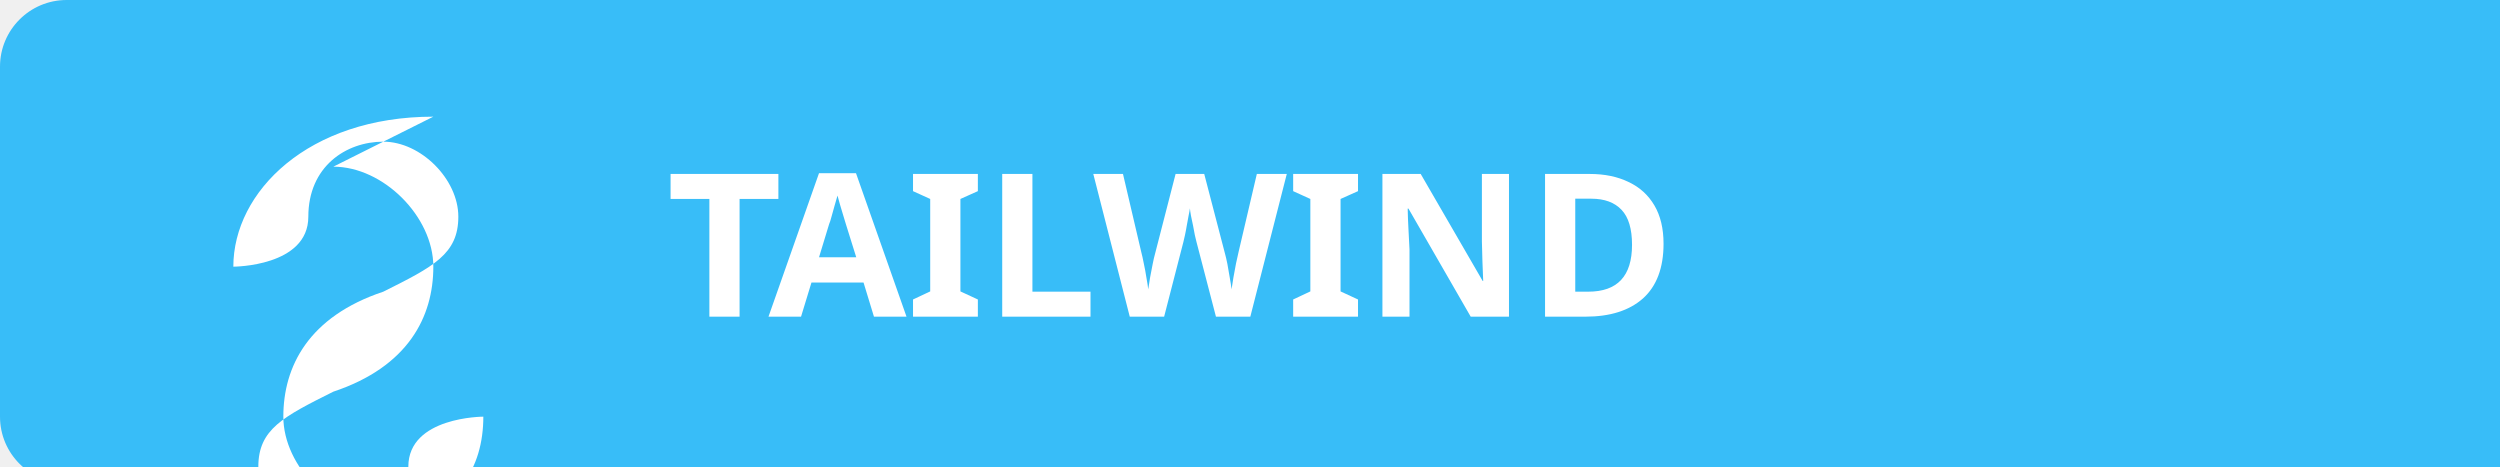
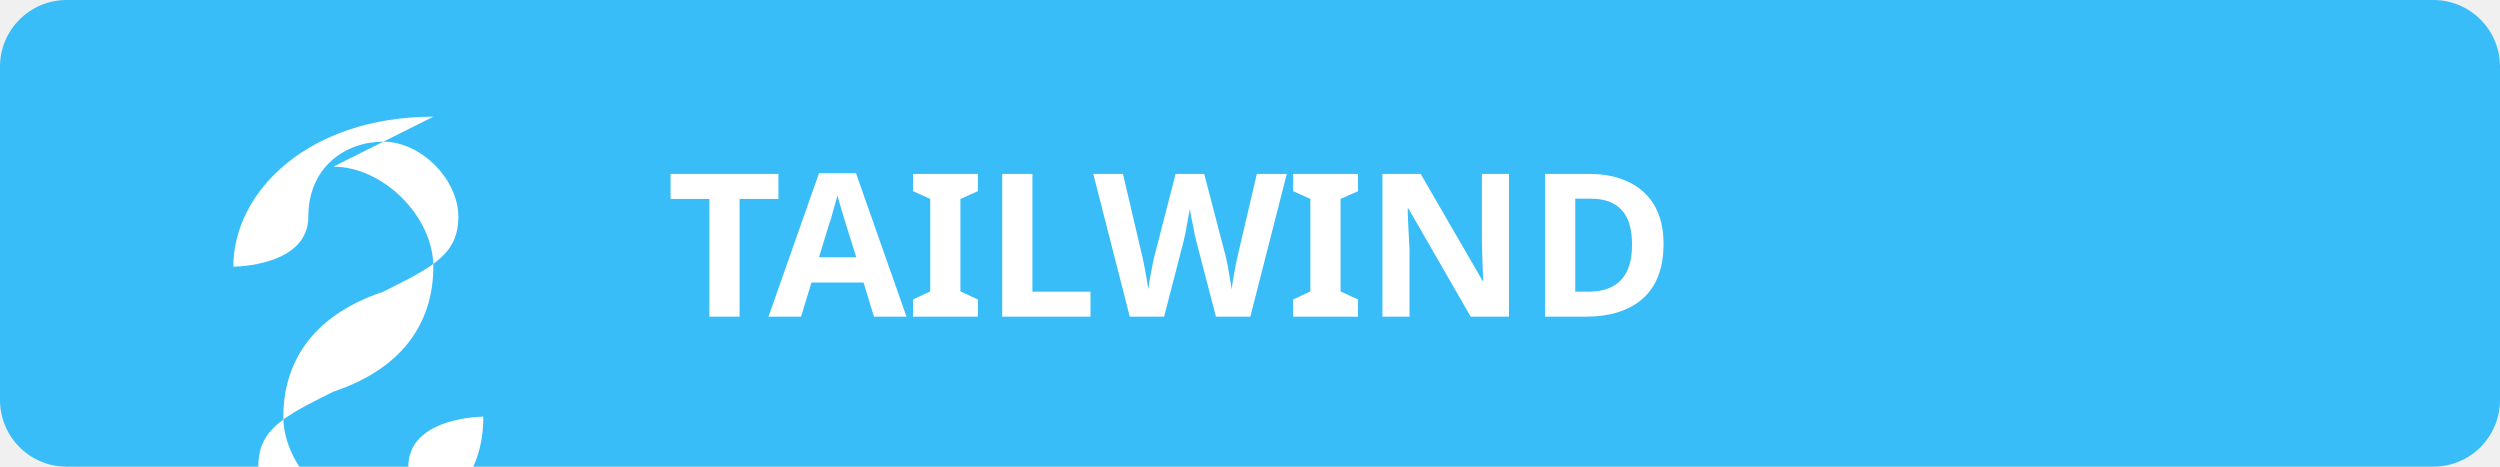
<svg xmlns="http://www.w3.org/2000/svg" width="150" height="28" role="img" aria-label="TAILWIND">
-   <rect width="200" height="29" fill="#38BDF8" rx="4" />
+   <rect width="150" height="28" fill="#38BDF8" rx="4" />
  <g transform="translate(8, 7)">
    <path fill="#fff" d="M12 0C7 0 4 3 4 6c0 0 3 0 3-2s1.5-3 3-3 3 1.5 3 3-1 2-3 3c-3 1-4 3-4 5s2 4 4 4c3 0 4-2 4-4 0 0-3 0-3 2s-1.5 3-3 3-3-1.5-3-3 1-2 3-3c3-1 4-3 4-5s-2-4-4-4z" transform="scale(1.5)" />
  </g>
  <text x="40" y="19" font-size="12" font-family="Verdana, Geneva, sans-serif" fill="#fff" font-weight="bold">TAILWIND</text>
</svg>
